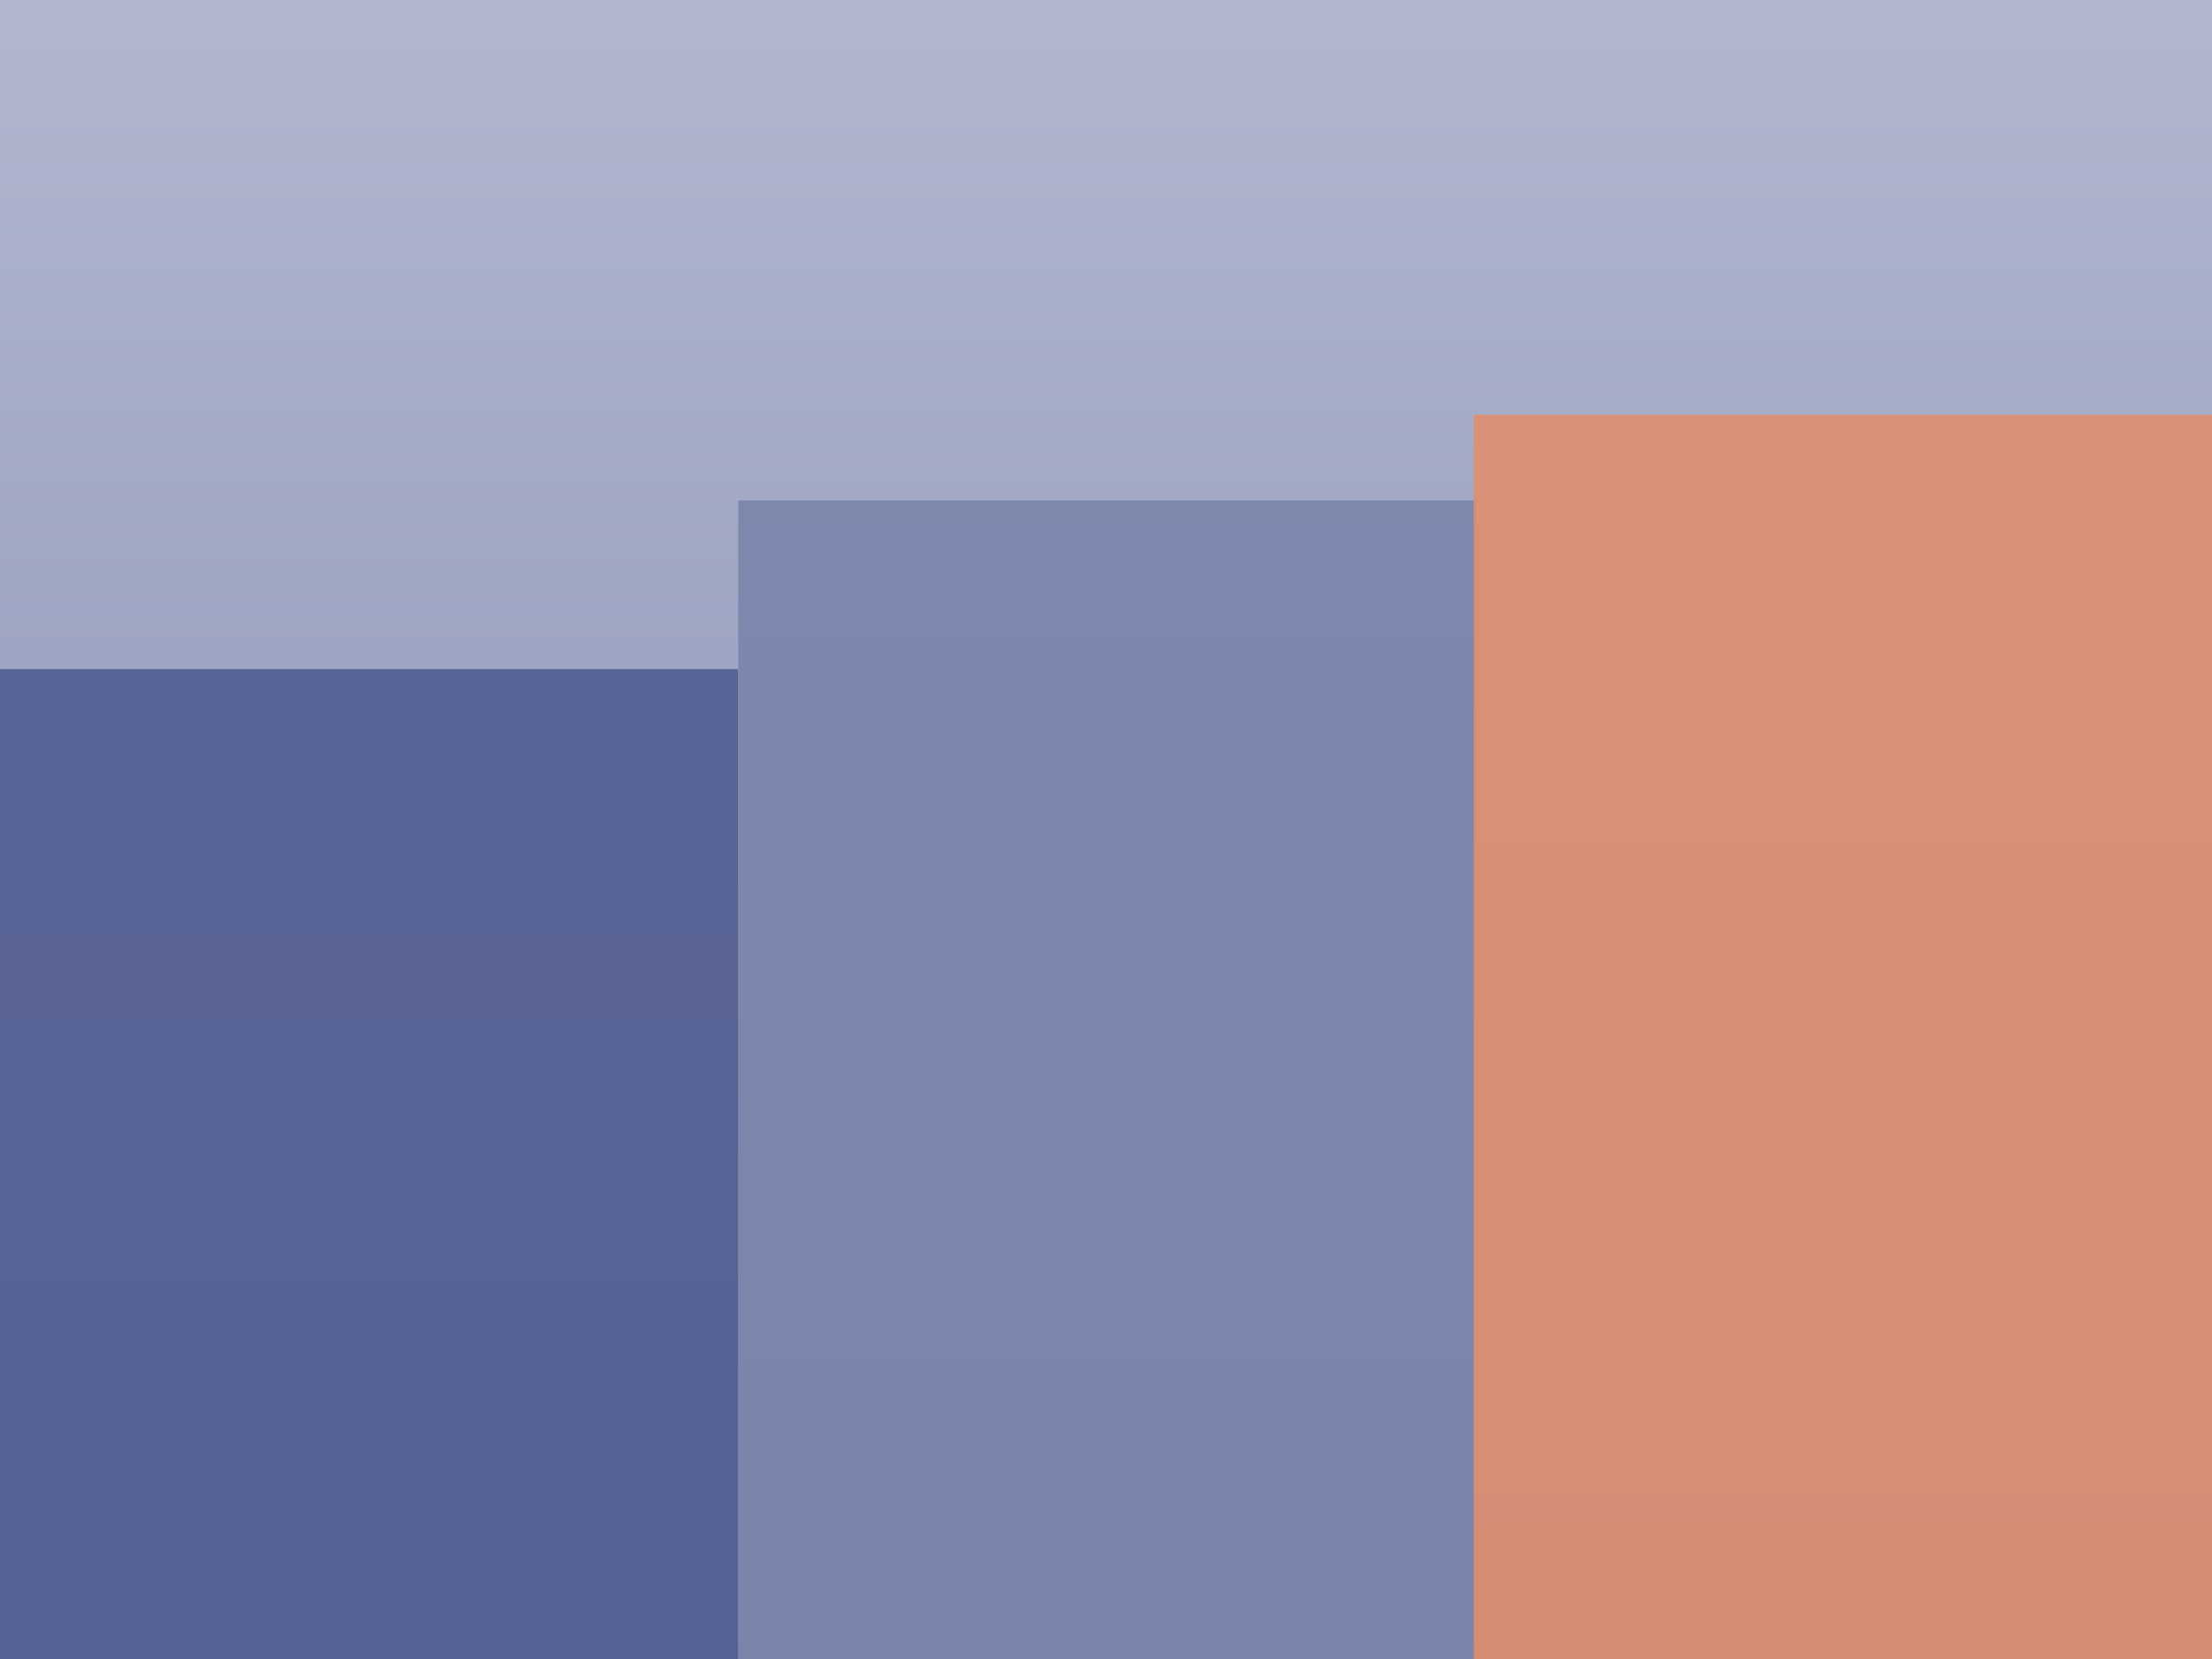
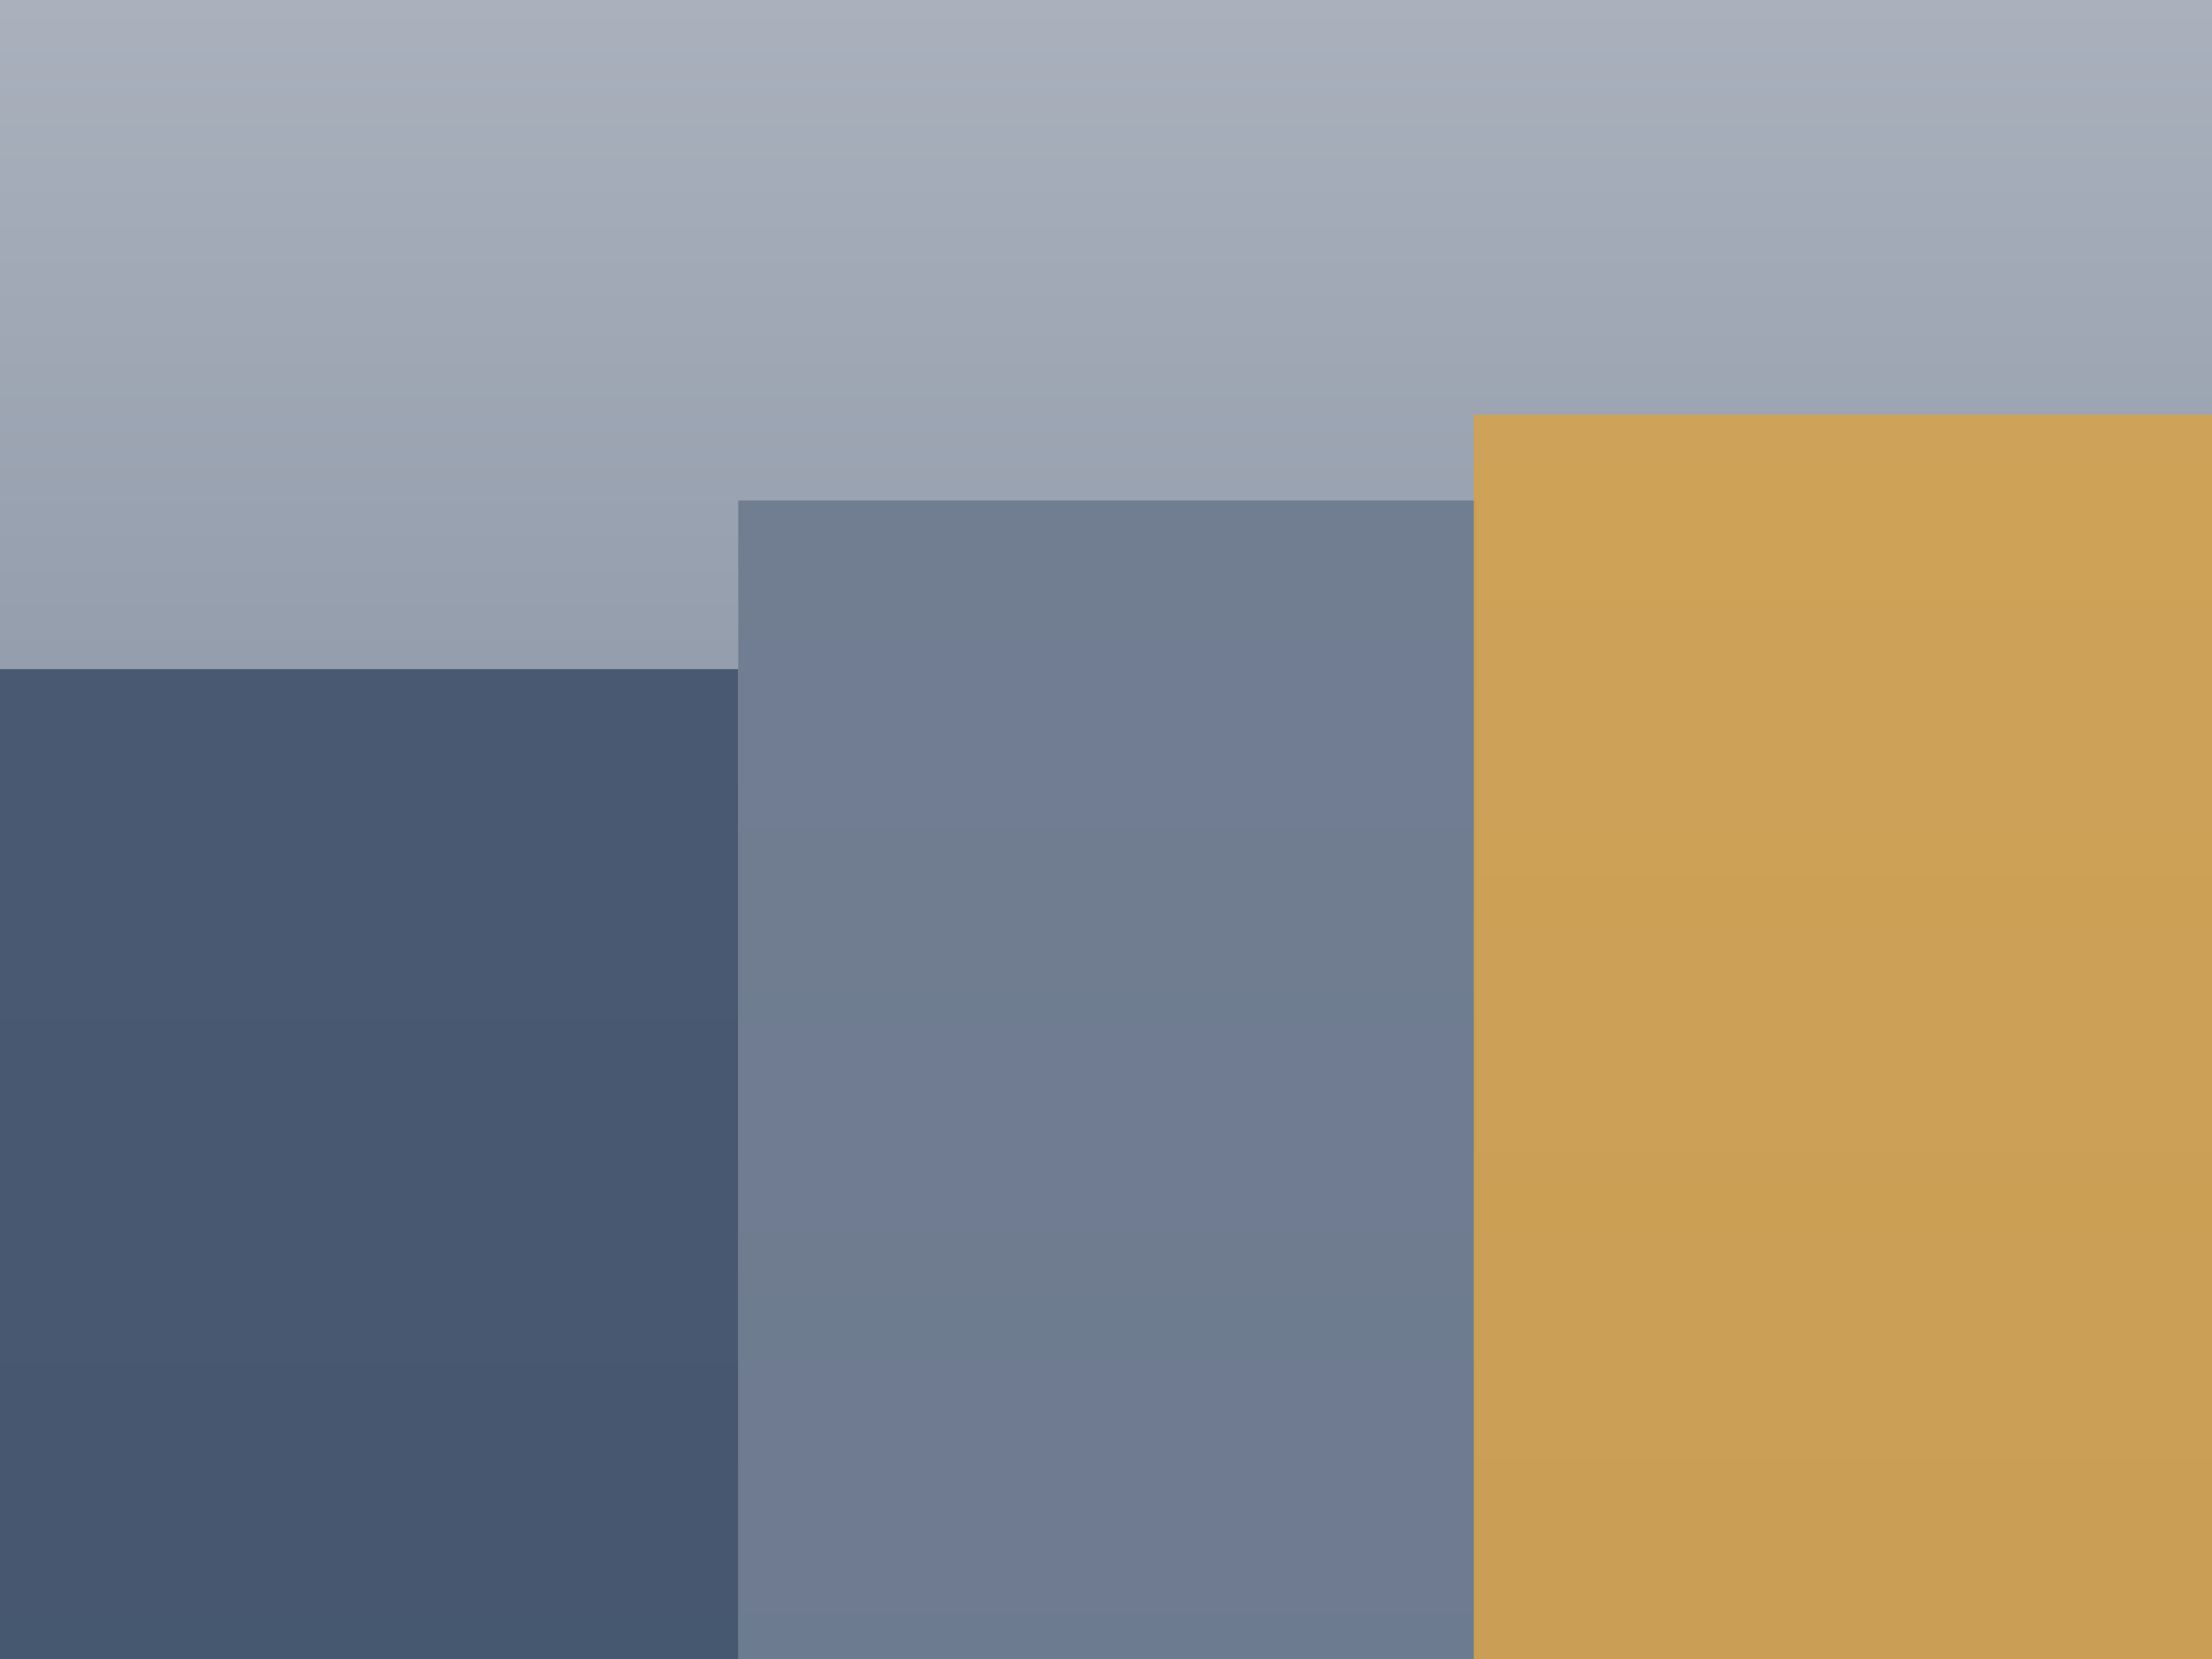
<svg xmlns="http://www.w3.org/2000/svg" viewBox="0 0 800 600" width="800" height="600">
  <defs>
    <linearGradient id="b" x1="0" y1="0" x2="0" y2="1">
-       <stop offset="0" stop-color="#b1b7ce" />
-       <stop offset="1" stop-color="#8189af" />
+       <stop offset="0" stop-color="#aab1bd" />
+       <stop offset="1" stop-color="#748194" />
    </linearGradient>
  </defs>
  <rect width="800" height="600" fill="url(#b)" />
-   <rect x="0" y="242" width="267" height="358" fill="#525e91" opacity="0.90" />
-   <rect x="267" y="181" width="267" height="419" fill="#7a84ab" opacity="0.90" />
-   <rect x="533" y="150" width="267" height="450" fill="#e08e6d" opacity="0.89" />
+   <rect x="0" y="242" width="267" height="358" fill="#41526c" opacity="0.90" />
+   <rect x="267" y="181" width="267" height="419" fill="#6d7a8f" opacity="0.90" />
+   <rect x="533" y="150" width="267" height="450" fill="#d4a24c" opacity="0.89" />
</svg>
